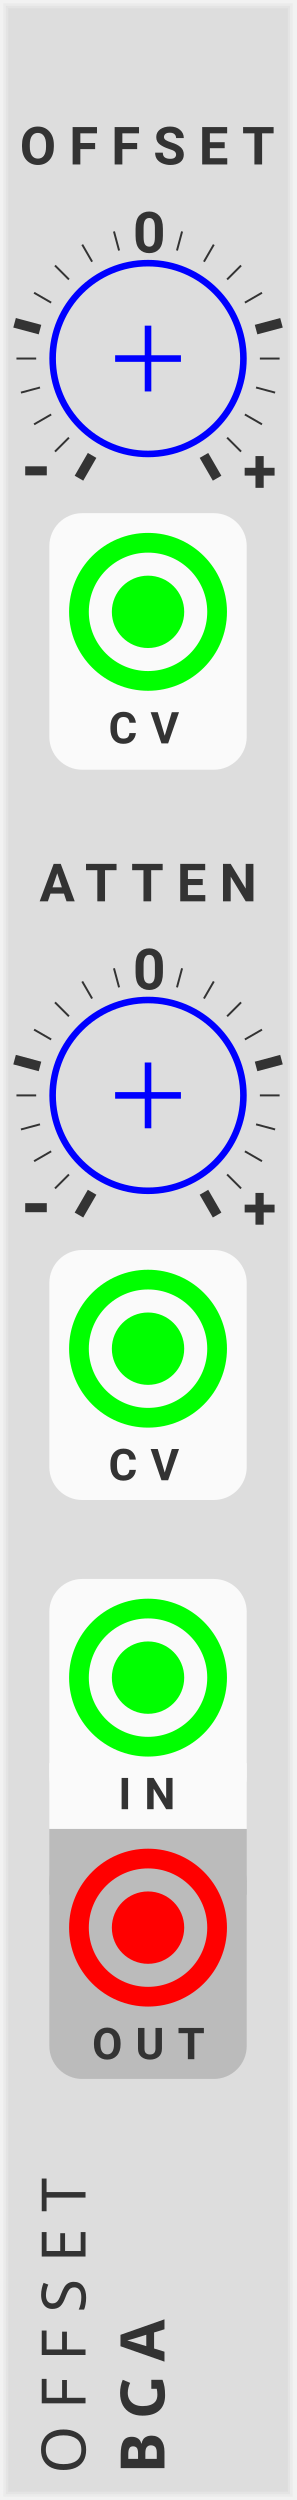
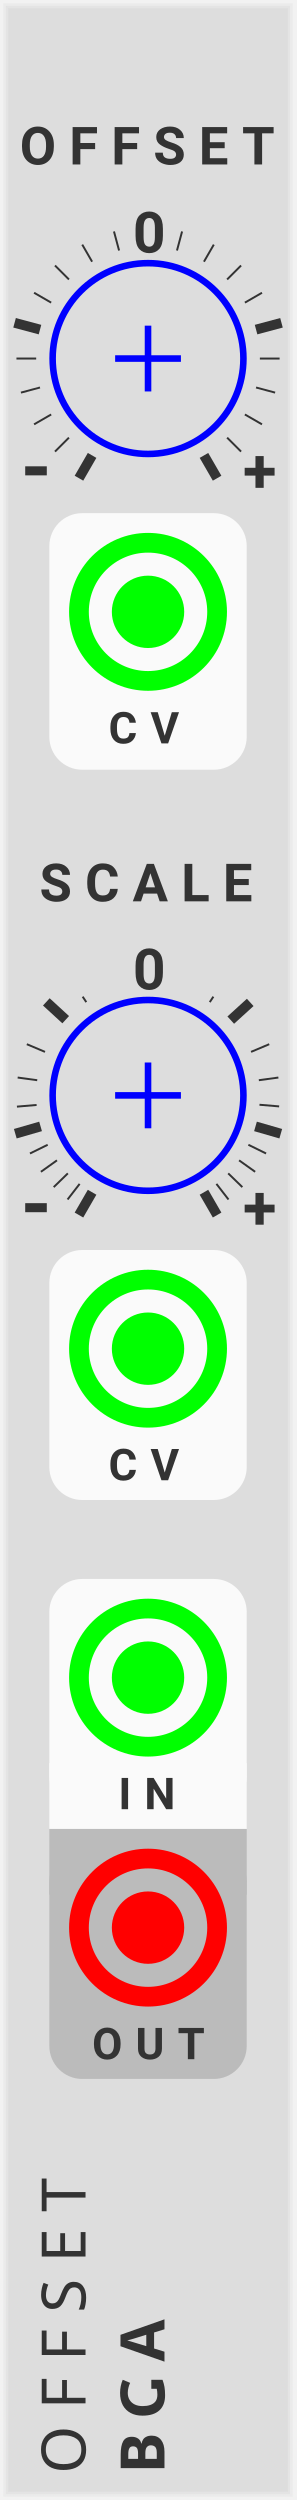
<svg xmlns="http://www.w3.org/2000/svg" xmlns:xlink="http://www.w3.org/1999/xlink" version="1.1" width="45" height="380" viewBox="0 0 45 380">
  <style>
    text {
      fill: #333;
      font-family: 'Roboto', sans-serif;
      font-weight: bold;
    }
    text.title {
      font-family: 'Comfortaa', sans-serif;
      font-weight: normal;
    }
    text.brand {
      font-family: 'Audiowide', sans-serif;
      font-weight: bold;
    }
  </style>
  <defs>
    <symbol id="knob" viewBox="0 0 45px 45px">
      <g transform="translate(22.5 22.5)">
        <polyline points="-5,0 5,0" stroke-width="1" stroke="#00f" />
        <polyline points="0,-5 0,5" stroke-width="1" stroke="#00f" />
        <circle cx="0" cy="0" r="14.5" stroke-width="1" stroke="#00f" fill="none" />
      </g>
    </symbol>
    <symbol id="knobguide" viewBox="0 0 45px 45px">
      <g transform="translate(22.5 22.5)">
        <g transform="rotate(-240) translate(17 0)">
          <polyline points="0,0 4,0" stroke-width="1.5" stroke="#333" />
        </g>
        <g transform="rotate(-225) translate(17 0)">
          <polyline points="0,0 3,0" stroke-width="0.3" stroke="#333" />
        </g>
        <g transform="rotate(-210) translate(17 0)">
          <polyline points="0,0 3,0" stroke-width="0.3" stroke="#333" />
        </g>
        <g transform="rotate(-195) translate(17 0)">
          <polyline points="0,0 3,0" stroke-width="0.3" stroke="#333" />
        </g>
        <g transform="rotate(-180) translate(17 0)">
          <polyline points="0,0 3,0" stroke-width="0.3" stroke="#333" />
        </g>
        <g transform="rotate(-165) translate(17 0)">
          <polyline points="0,0 4,0" stroke-width="1.5" stroke="#333" />
        </g>
        <g transform="rotate(-150) translate(17 0)">
          <polyline points="0,0 3,0" stroke-width="0.3" stroke="#333" />
        </g>
        <g transform="rotate(-135) translate(17 0)">
          <polyline points="0,0 3,0" stroke-width="0.3" stroke="#333" />
        </g>
        <g transform="rotate(-120) translate(17 0)">
          <polyline points="0,0 3,0" stroke-width="0.3" stroke="#333" />
        </g>
        <g transform="rotate(-105) translate(17 0)">
          <polyline points="0,0 3,0" stroke-width="0.3" stroke="#333" />
        </g>
        <g transform="rotate(-90) translate(17 0)">
          <g transform="translate(2.4 0) rotate(90)">
            <text font-size="6.5pt" transform="translate(-2.3 3.3)">0</text>
          </g>
        </g>
        <g transform="rotate(-75) translate(17 0)">
          <polyline points="0,0 3,0" stroke-width="0.3" stroke="#333" />
        </g>
        <g transform="rotate(-60) translate(17 0)">
          <polyline points="0,0 3,0" stroke-width="0.3" stroke="#333" />
        </g>
        <g transform="rotate(-45) translate(17 0)">
          <polyline points="0,0 3,0" stroke-width="0.3" stroke="#333" />
        </g>
        <g transform="rotate(-30) translate(17 0)">
          <polyline points="0,0 3,0" stroke-width="0.3" stroke="#333" />
        </g>
        <g transform="rotate(-15) translate(17 0)">
          <polyline points="0,0 4,0" stroke-width="1.5" stroke="#333" />
        </g>
        <g transform="rotate(0) translate(17 0)">
          <polyline points="0,0 3,0" stroke-width="0.3" stroke="#333" />
        </g>
        <g transform="rotate(15) translate(17 0)">
          <polyline points="0,0 3,0" stroke-width="0.3" stroke="#333" />
        </g>
        <g transform="rotate(30) translate(17 0)">
          <polyline points="0,0 3,0" stroke-width="0.3" stroke="#333" />
        </g>
        <g transform="rotate(45) translate(17 0)">
          <polyline points="0,0 3,0" stroke-width="0.3" stroke="#333" />
        </g>
        <g transform="rotate(60) translate(17 0)">
          <polyline points="0,0 4,0" stroke-width="1.5" stroke="#333" />
        </g>
        <g transform="rotate(-225) translate(22 0)">
          <g transform="translate(2.5 0) rotate(225)">
            <text font-size="9pt" transform="translate(-2 3.4)">-</text>
          </g>
        </g>
        <g transform="rotate(45) translate(22 0)">
          <g transform="translate(2.5 0) rotate(-45)">
            <text font-size="7pt" transform="translate(-2.9 3)">+</text>
          </g>
        </g>
      </g>
    </symbol>
+     <symbol id="knobguide-exp" viewBox="0 0 45px 45px">
+       <g transform="translate(22.5 22.5)">
+         <g transform="rotate(-240) translate(17 0)">
+           <polyline points="0,0 4,0" stroke-width="1.5" stroke="#333" />
+         </g>
+         <g transform="rotate(-232.3) translate(17 0)">
+           <polyline points="0,0 3,0" stroke-width="0.3" stroke="#333" />
+         </g>
+         <g transform="rotate(-224.2) translate(17 0)">
+           <polyline points="0,0 3,0" stroke-width="0.3" stroke="#333" />
+         </g>
+         <g transform="rotate(-215.5) translate(17 0)">
+           <polyline points="0,0 3,0" stroke-width="0.3" stroke="#333" />
+         </g>
+         <g transform="rotate(-206.2) translate(17 0)">
+           <polyline points="0,0 3,0" stroke-width="0.3" stroke="#333" />
+         </g>
+         <g transform="rotate(-196.1) translate(17 0)">
+           <polyline points="0,0 4,0" stroke-width="1.5" stroke="#333" />
+         </g>
+         <g transform="rotate(-184.9) translate(17 0)">
+           <polyline points="0,0 3,0" stroke-width="0.3" stroke="#333" />
+         </g>
+         <g transform="rotate(-172.2) translate(17 0)">
+           <polyline points="0,0 3,0" stroke-width="0.3" stroke="#333" />
+         </g>
+         <g transform="rotate(-157.1) translate(17 0)">
+           <polyline points="0,0 3,0" stroke-width="0.3" stroke="#333" />
+         </g>
+         <g transform="rotate(-137.4) translate(17 0)">
+           <polyline points="0,0 4,0" stroke-width="1.5" stroke="#333" />
+         </g>
+         <g transform="rotate(-123.5) translate(17 0)">
+           <polyline points="0,0 1,0" stroke-width="0.3" stroke="#333" />
+         </g>
+         <g transform="rotate(-90) translate(17 0)">
+           <g transform="translate(2.4 0) rotate(90)">
+             <text font-size="6.5pt" transform="translate(-2.3 3.3)">0</text>
+           </g>
+         </g>
+         <g transform="rotate(-56.5) translate(17 0)">
+           <polyline points="0,0 1,0" stroke-width="0.3" stroke="#333" />
+         </g>
+         <g transform="rotate(-42.3) translate(17 0)">
+           <polyline points="0,0 4,0" stroke-width="1.5" stroke="#333" />
+         </g>
+         <g transform="rotate(-22.9) translate(17 0)">
+           <polyline points="0,0 3,0" stroke-width="0.3" stroke="#333" />
+         </g>
+         <g transform="rotate(-7.8) translate(17 0)">
+           <polyline points="0,0 3,0" stroke-width="0.3" stroke="#333" />
+         </g>
+         <g transform="rotate(4.8) translate(17 0)">
+           <polyline points="0,0 3,0" stroke-width="0.3" stroke="#333" />
+         </g>
+         <g transform="rotate(16.1) translate(17 0)">
+           <polyline points="0,0 4,0" stroke-width="1.5" stroke="#333" />
+         </g>
+         <g transform="rotate(26.2) translate(17 0)">
+           <polyline points="0,0 3,0" stroke-width="0.3" stroke="#333" />
+         </g>
+         <g transform="rotate(35.5) translate(17 0)">
+           <polyline points="0,0 3,0" stroke-width="0.3" stroke="#333" />
+         </g>
+         <g transform="rotate(44.2) translate(17 0)">
+           <polyline points="0,0 3,0" stroke-width="0.3" stroke="#333" />
+         </g>
+         <g transform="rotate(52.3) translate(17 0)">
+           <polyline points="0,0 3,0" stroke-width="0.3" stroke="#333" />
+         </g>
+         <g transform="rotate(60) translate(17 0)">
+           <polyline points="0,0 4,0" stroke-width="1.5" stroke="#333" />
+         </g>
+         <g transform="rotate(-225) translate(22 0)">
+           <g transform="translate(2.5 0) rotate(225)">
+             <text font-size="9pt" transform="translate(-2 3.4)">-</text>
+           </g>
+         </g>
+         <g transform="rotate(45) translate(22 0)">
+           <g transform="translate(2.5 0) rotate(-45)">
+             <text font-size="7pt" transform="translate(-2.9 3)">+</text>
+           </g>
+         </g>
+       </g>
+     </symbol>
    <symbol id="input" viewBox="0 0 24px 24px">
      <g transform="translate(12 12)">
        <circle cx="0" cy="0" r="5" stroke-width="1" stroke="#0f0" fill="#0f0" />
        <circle cx="0" cy="0" r="10.5" stroke-width="3" stroke="#0f0" fill="none" />
      </g>
    </symbol>
    <symbol id="output" viewBox="0 0 24px 24px">
      <g transform="translate(12 12)">
        <circle cx="0" cy="0" r="5" stroke-width="1" stroke="#f00" fill="#f00" />
        <circle cx="0" cy="0" r="10.5" stroke-width="3" stroke="#f00" fill="none" />
      </g>
    </symbol>
  </defs>
  <rect width="100%" height="100%" fill="#ddd" />
  <polyline points="1,1 44,1 44,379 1,379 1,1" stroke="#e4e4e4" stroke-width="0.5" fill="none" />
  <polyline points="0.5,0.5 44.5,0.5 44.5,379.5 0.5,379.5 0.5,0.5" stroke="#ebebeb" stroke-width="0.8" fill="none" />
  <polyline points="0,0 45,0 45,380 0,380 0,0" stroke="#f2f2f2" stroke-width="1" fill="none" />
  <g transform="rotate(-90) translate(-376 13)">
    <text class="title" font-size="7pt" letter-spacing="2.5px">OFFSET</text>
    <g transform="translate(0 12)">
      <text class="brand" font-size="7pt" letter-spacing="2px">BGA</text>
      <rect width="3.0" height="3" fill="#ddd" transform="translate(11.5 -5)" />
    </g>
  </g>
  <g transform="translate(0 25)">
    <text font-size="6pt" letter-spacing="2px" transform="translate(3 0)">OFFSET</text>
    <use id="OFFSET_PARAM" xlink:href="#knob" transform="translate(0 7)" />
    <use xlink:href="#knobguide" transform="scale(1) translate(0 7)" />
    <g transform="translate(7.5 53)">
      <rect width="30" height="39" rx="5" fill="#fafafa" />
      <use id="OFFSET_INPUT" xlink:href="#input" transform="translate(3 3)" />
      <text font-size="5pt" letter-spacing="2px" transform="translate(9 35)">CV</text>
    </g>
  </g>
  <g transform="translate(0 137)">
-     <text font-size="6pt" letter-spacing="2px" transform="translate(6 0)">ATTEN</text>
-     <use id="ATTEN_PARAM" xlink:href="#knob" transform="translate(0 7)" />
-     <use xlink:href="#knobguide" transform="scale(1) translate(0 7)" />
+     <text font-size="6pt" letter-spacing="2px" transform="translate(6 0)">SCALE</text>
+     <use id="SCALE_PARAM" xlink:href="#knob" transform="translate(0 7)" />
+     <use xlink:href="#knobguide-exp" transform="scale(1) translate(0 7)" />
    <g transform="translate(7.5 53)">
      <rect width="30" height="38" rx="5" fill="#fafafa" />
-       <use id="ATTEN_INPUT" xlink:href="#input" transform="translate(3 3)" />
+       <use id="SCALE_INPUT" xlink:href="#input" transform="translate(3 3)" />
      <text font-size="5pt" letter-spacing="2px" transform="translate(9 35)">CV</text>
    </g>
  </g>
  <g transform="translate(0 240)">
    <g transform="translate(7.5 0)">
      <rect width="30" height="10" fill="#fafafa" transform="translate(0 28)" />
      <rect width="30" height="35" rx="5" fill="#fafafa" />
      <use id="IN_INPUT" xlink:href="#input" transform="translate(3 3)" />
      <text font-size="5pt" letter-spacing="2px" transform="translate(10.5 35)">IN</text>
    </g>
    <g transform="translate(7.5 41)">
      <rect width="30" height="10" fill="#bbb" transform="translate(0 -3)" />
      <rect width="30" height="35" rx="5" fill="#bbb" />
      <use id="OUT_OUTPUT" xlink:href="#output" transform="translate(3 0)" />
      <text font-size="5pt" letter-spacing="2px" transform="translate(6.5 32)">OUT</text>
    </g>
  </g>
</svg>
